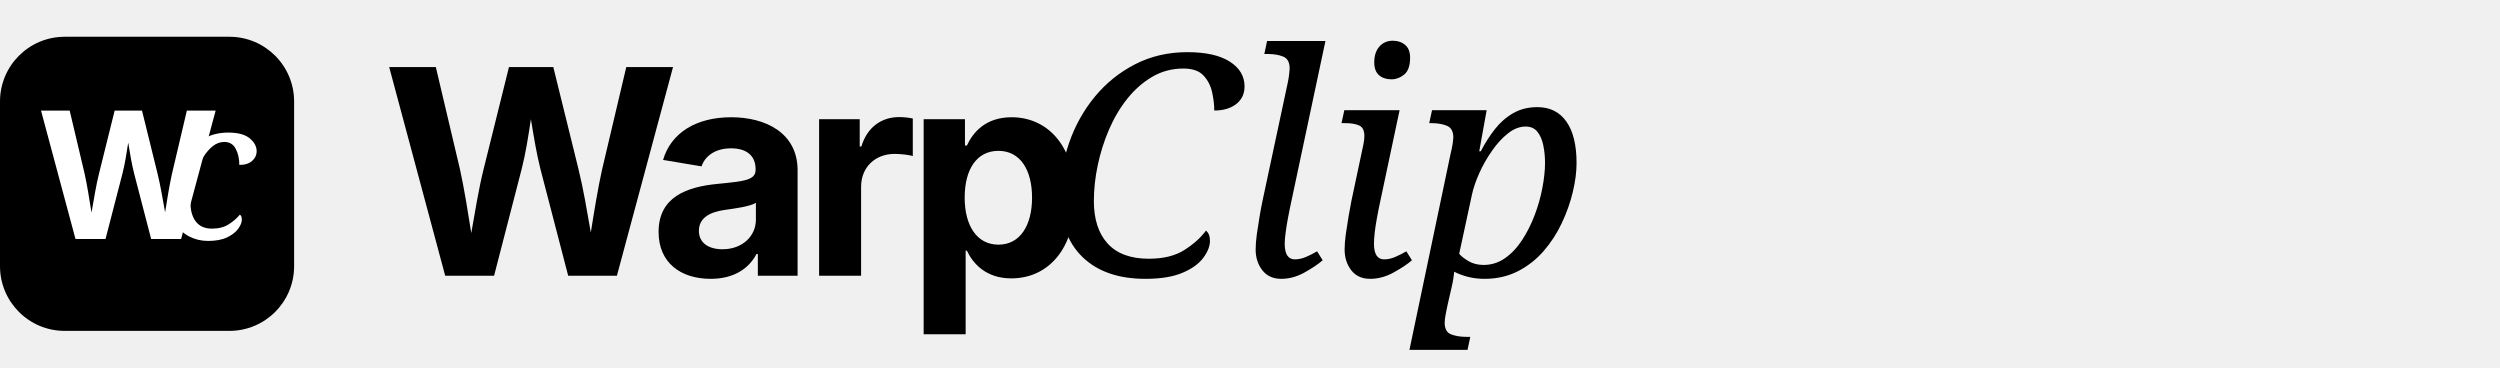
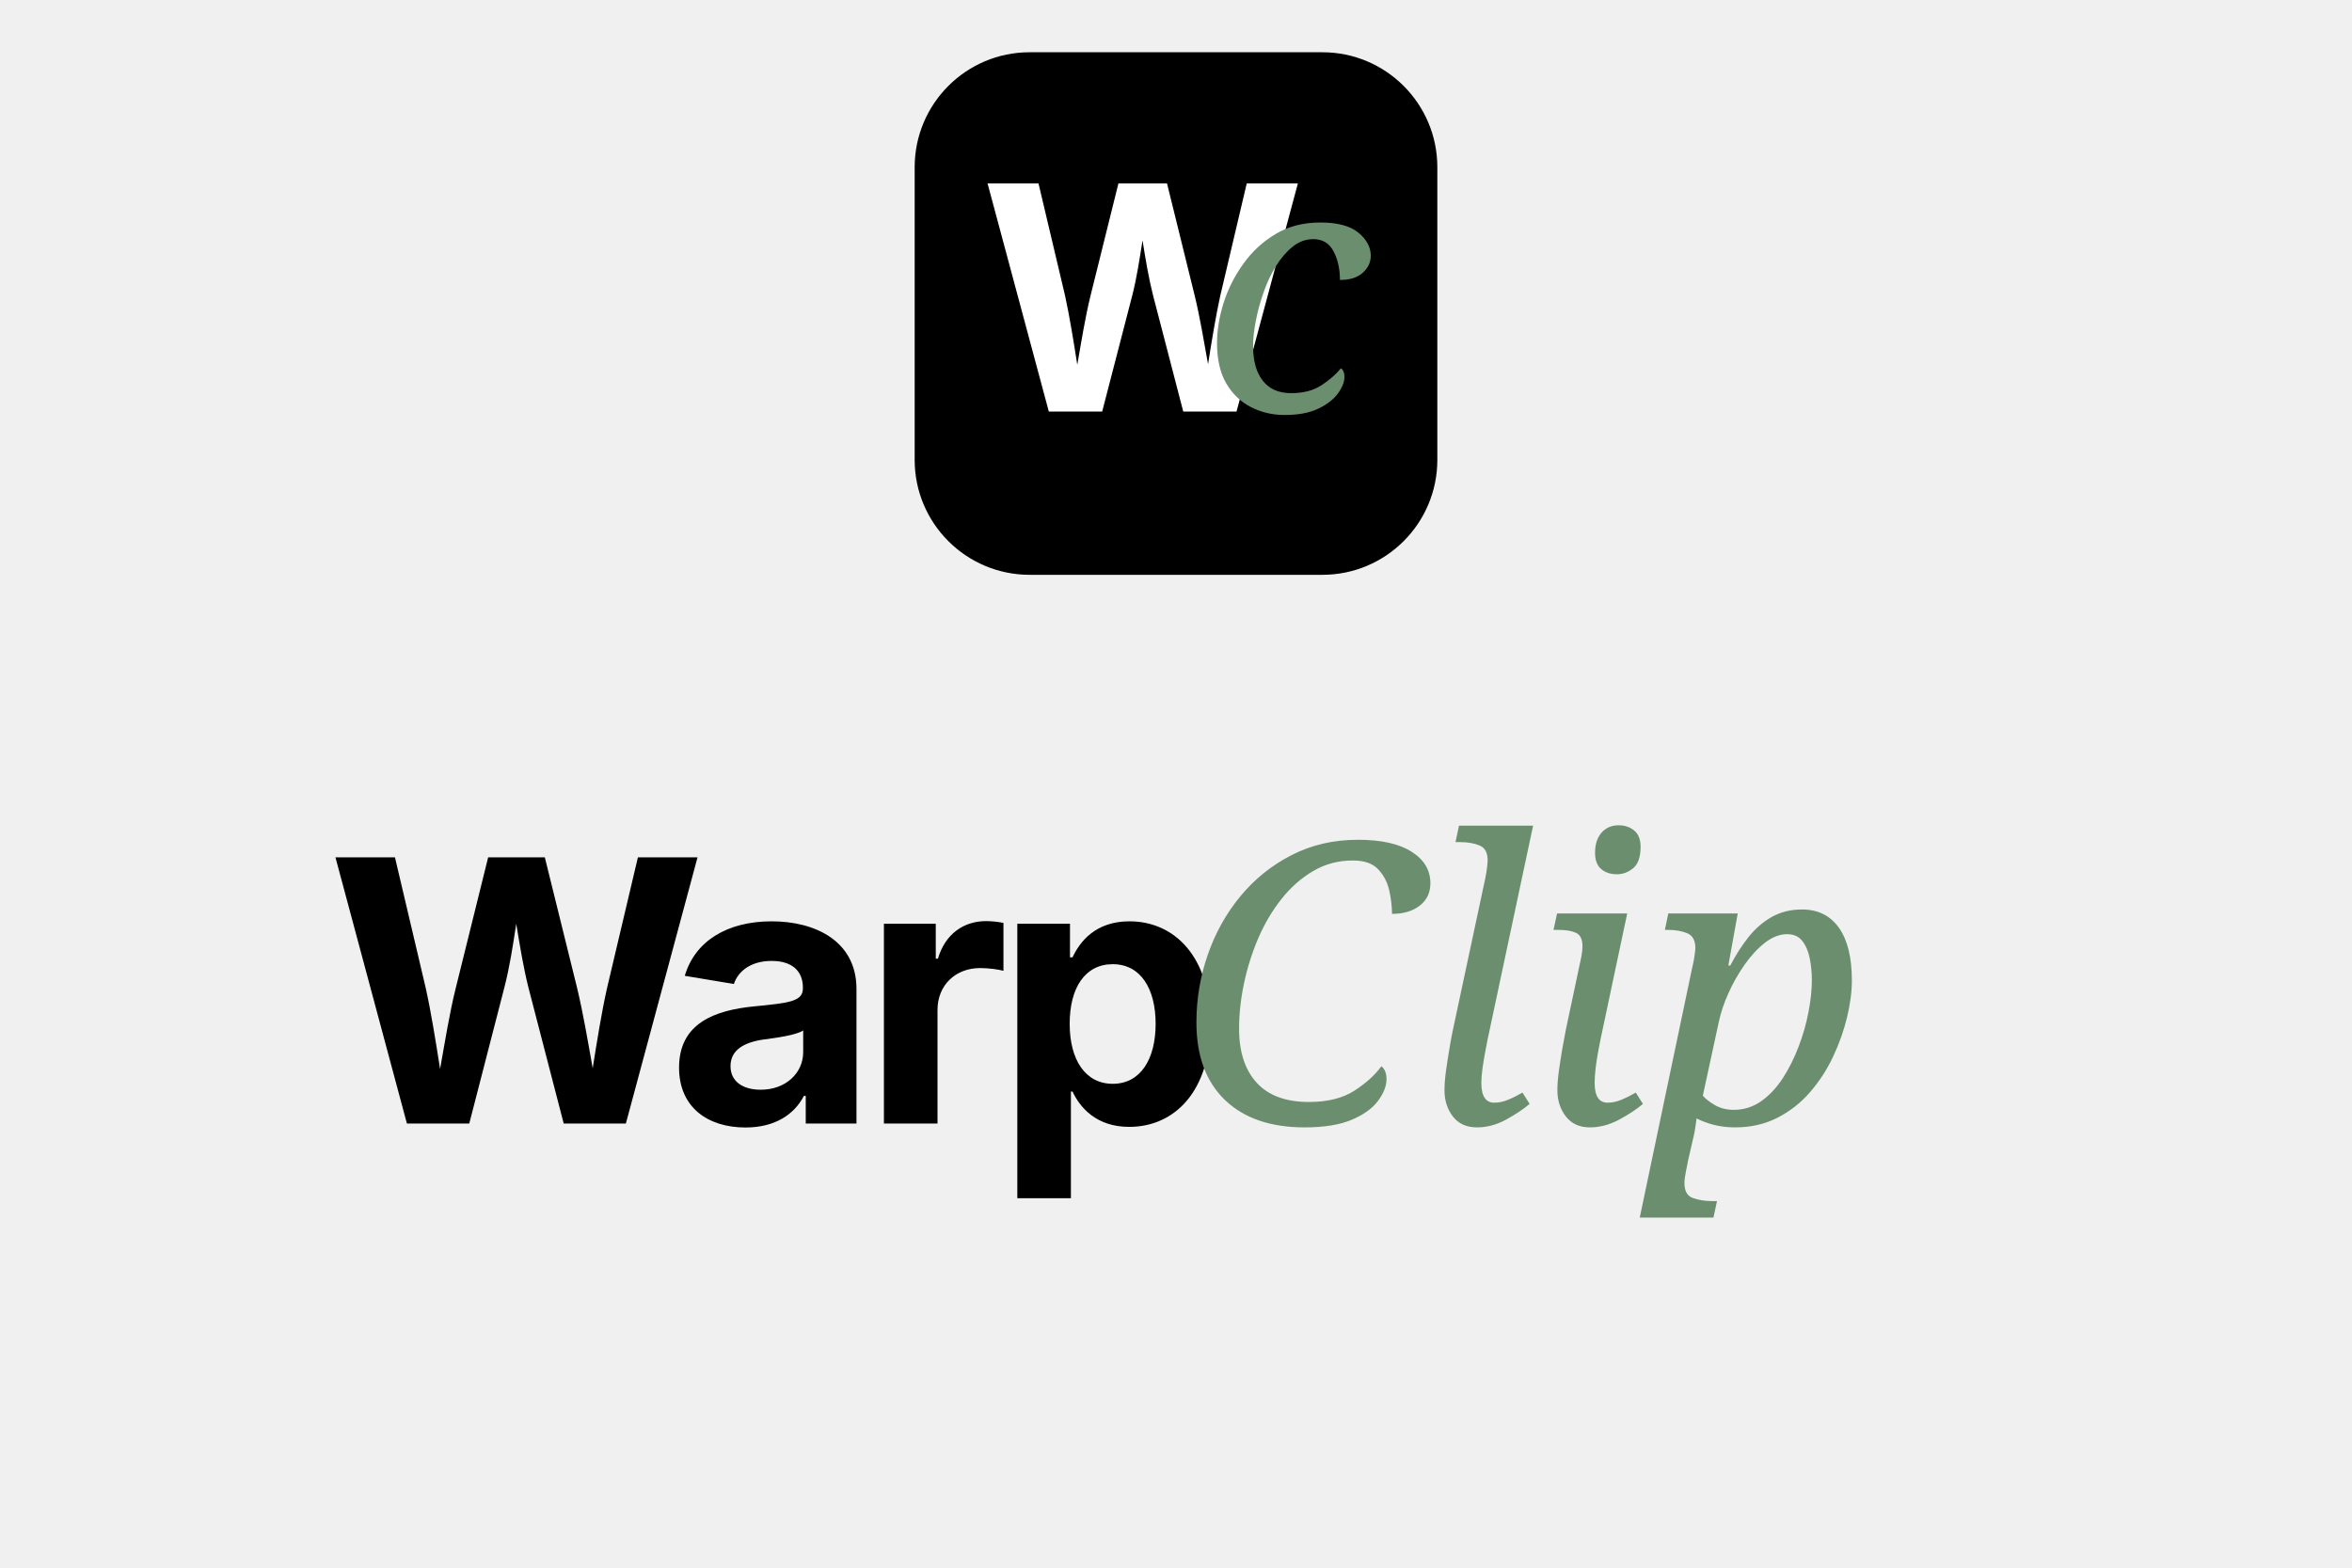
- <svg xmlns="http://www.w3.org/2000/svg" viewBox="0 0 680 100" role="img" aria-label="WarpClip horizontal lockup">
+ <svg xmlns="http://www.w3.org/2000/svg" viewBox="0 0 360 240" role="img" aria-label="WarpClip stacked lockup with sage accent">
  <defs>
    <style>
      @font-face {
        font-family: 'Geist';
        src: url('../../fonts/Geist-Bold.woff2') format('woff2');
        font-weight: 700; font-style: normal; font-display: block;
      }
      @font-face {
        font-family: 'Newsreader';
        src: url('../../fonts/Newsreader-Italic.ttf') format('truetype');
        font-weight: 500; font-style: italic; font-display: block;
      }
      .tile-w { font-family: 'Geist', -apple-system, BlinkMacSystemFont, 'Inter', system-ui, sans-serif; font-weight: 700; font-size: 48px; letter-spacing: -0.05em; }
      .tile-c { font-family: 'Newsreader', 'Iowan Old Style', 'Charter', Georgia, serif; font-weight: 500; font-style: italic; font-size: 53px; letter-spacing: -0.015em; }
-       .wm-w { font-family: 'Geist', -apple-system, BlinkMacSystemFont, 'Inter', system-ui, sans-serif; font-weight: 700; font-size: 78px; letter-spacing: -0.05em; }
-       .wm-c { font-family: 'Newsreader', 'Iowan Old Style', 'Charter', Georgia, serif; font-weight: 500; font-style: italic; font-size: 84px; letter-spacing: -0.015em; }
+       .wm-w { font-family: 'Geist', -apple-system, BlinkMacSystemFont, 'Inter', system-ui, sans-serif; font-weight: 700; font-size: 56px; letter-spacing: -0.05em; }
+       .wm-c { font-family: 'Newsreader', 'Iowan Old Style', 'Charter', Georgia, serif; font-weight: 500; font-style: italic; font-size: 60px; letter-spacing: -0.015em; }
    </style>
  </defs>
-   <g transform="translate(0,10)">
+   <g transform="translate(140,8)">
    <rect width="80" height="80" rx="17.6" ry="17.6" fill="#000000" />
    <text x="10" y="55" class="tile-w" fill="#FFFFFF">W</text>
-     <text x="44" y="55" class="tile-c" fill="#FFFFFF">c</text>
+     <text x="44" y="55" class="tile-c" fill="#6B8E6F">c</text>
  </g>
-   <text x="104" y="75" class="wm-w" fill="#000000">Warp</text>
-   <text x="284" y="75" class="wm-c" fill="#000000">Clip</text>
+   <text x="50" y="172" class="wm-w" fill="#000000">Warp</text>
+   <text x="180" y="172" class="wm-c" fill="#6B8E6F">Clip</text>
</svg>
